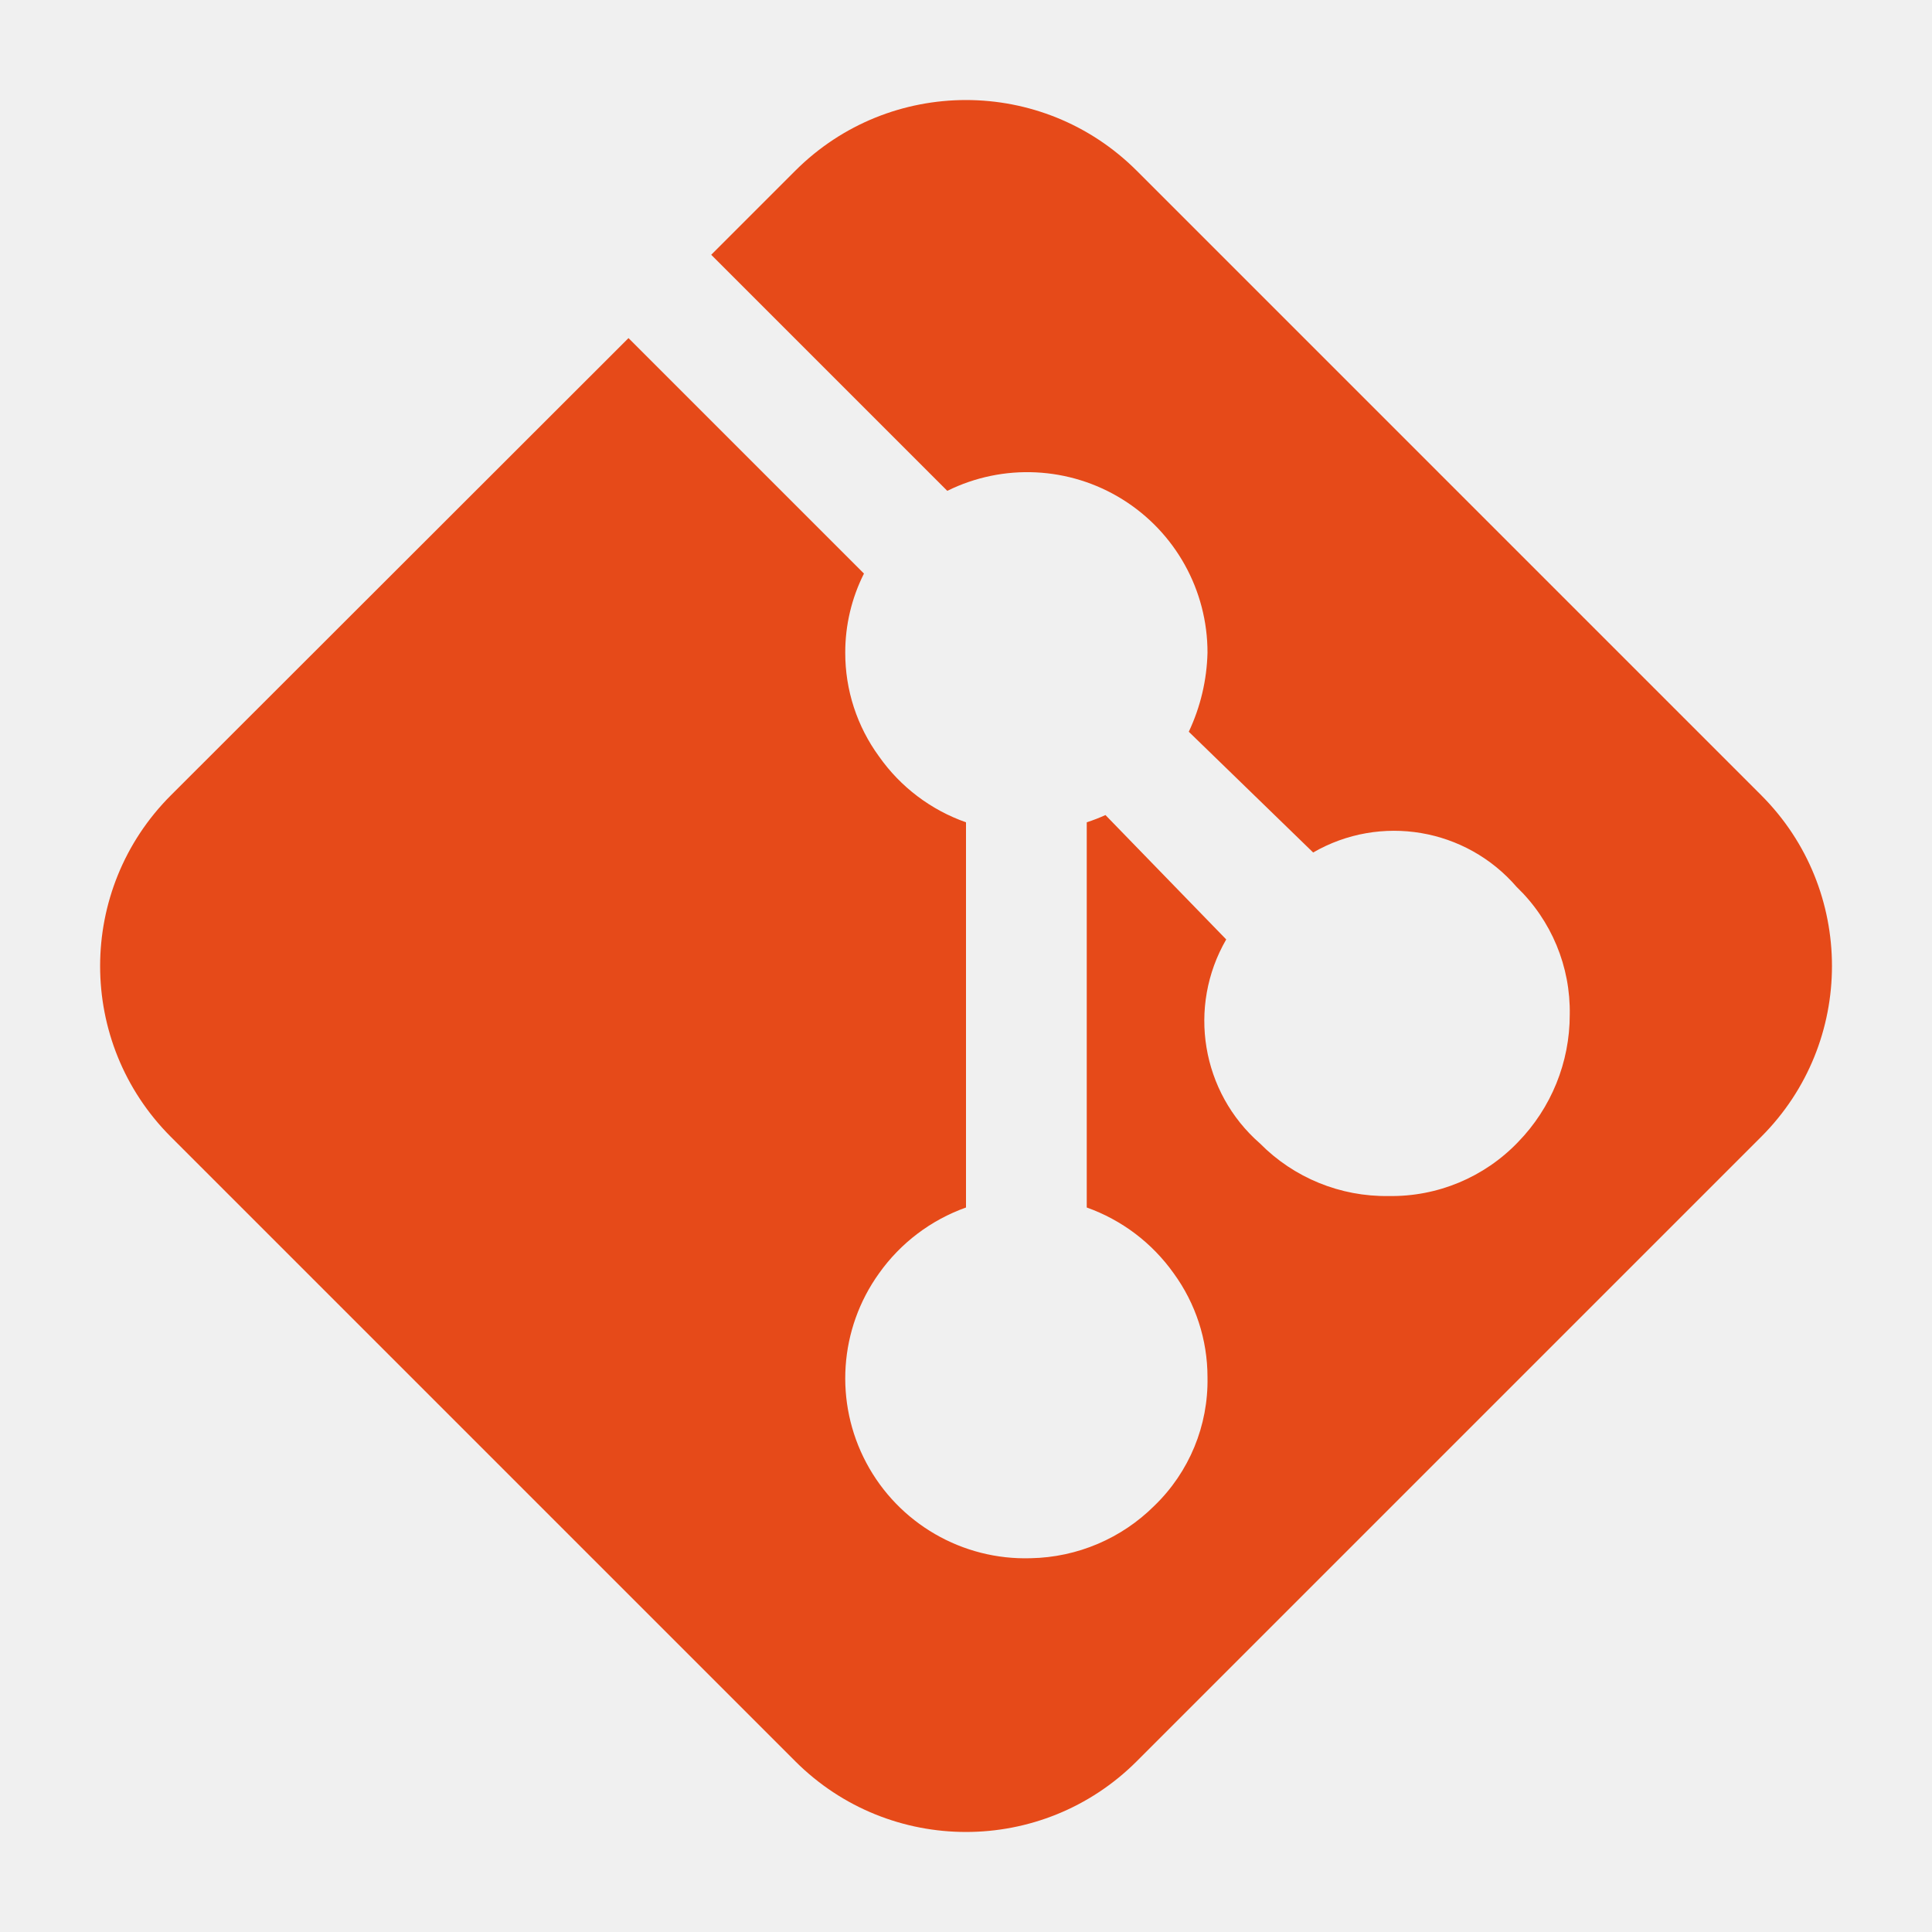
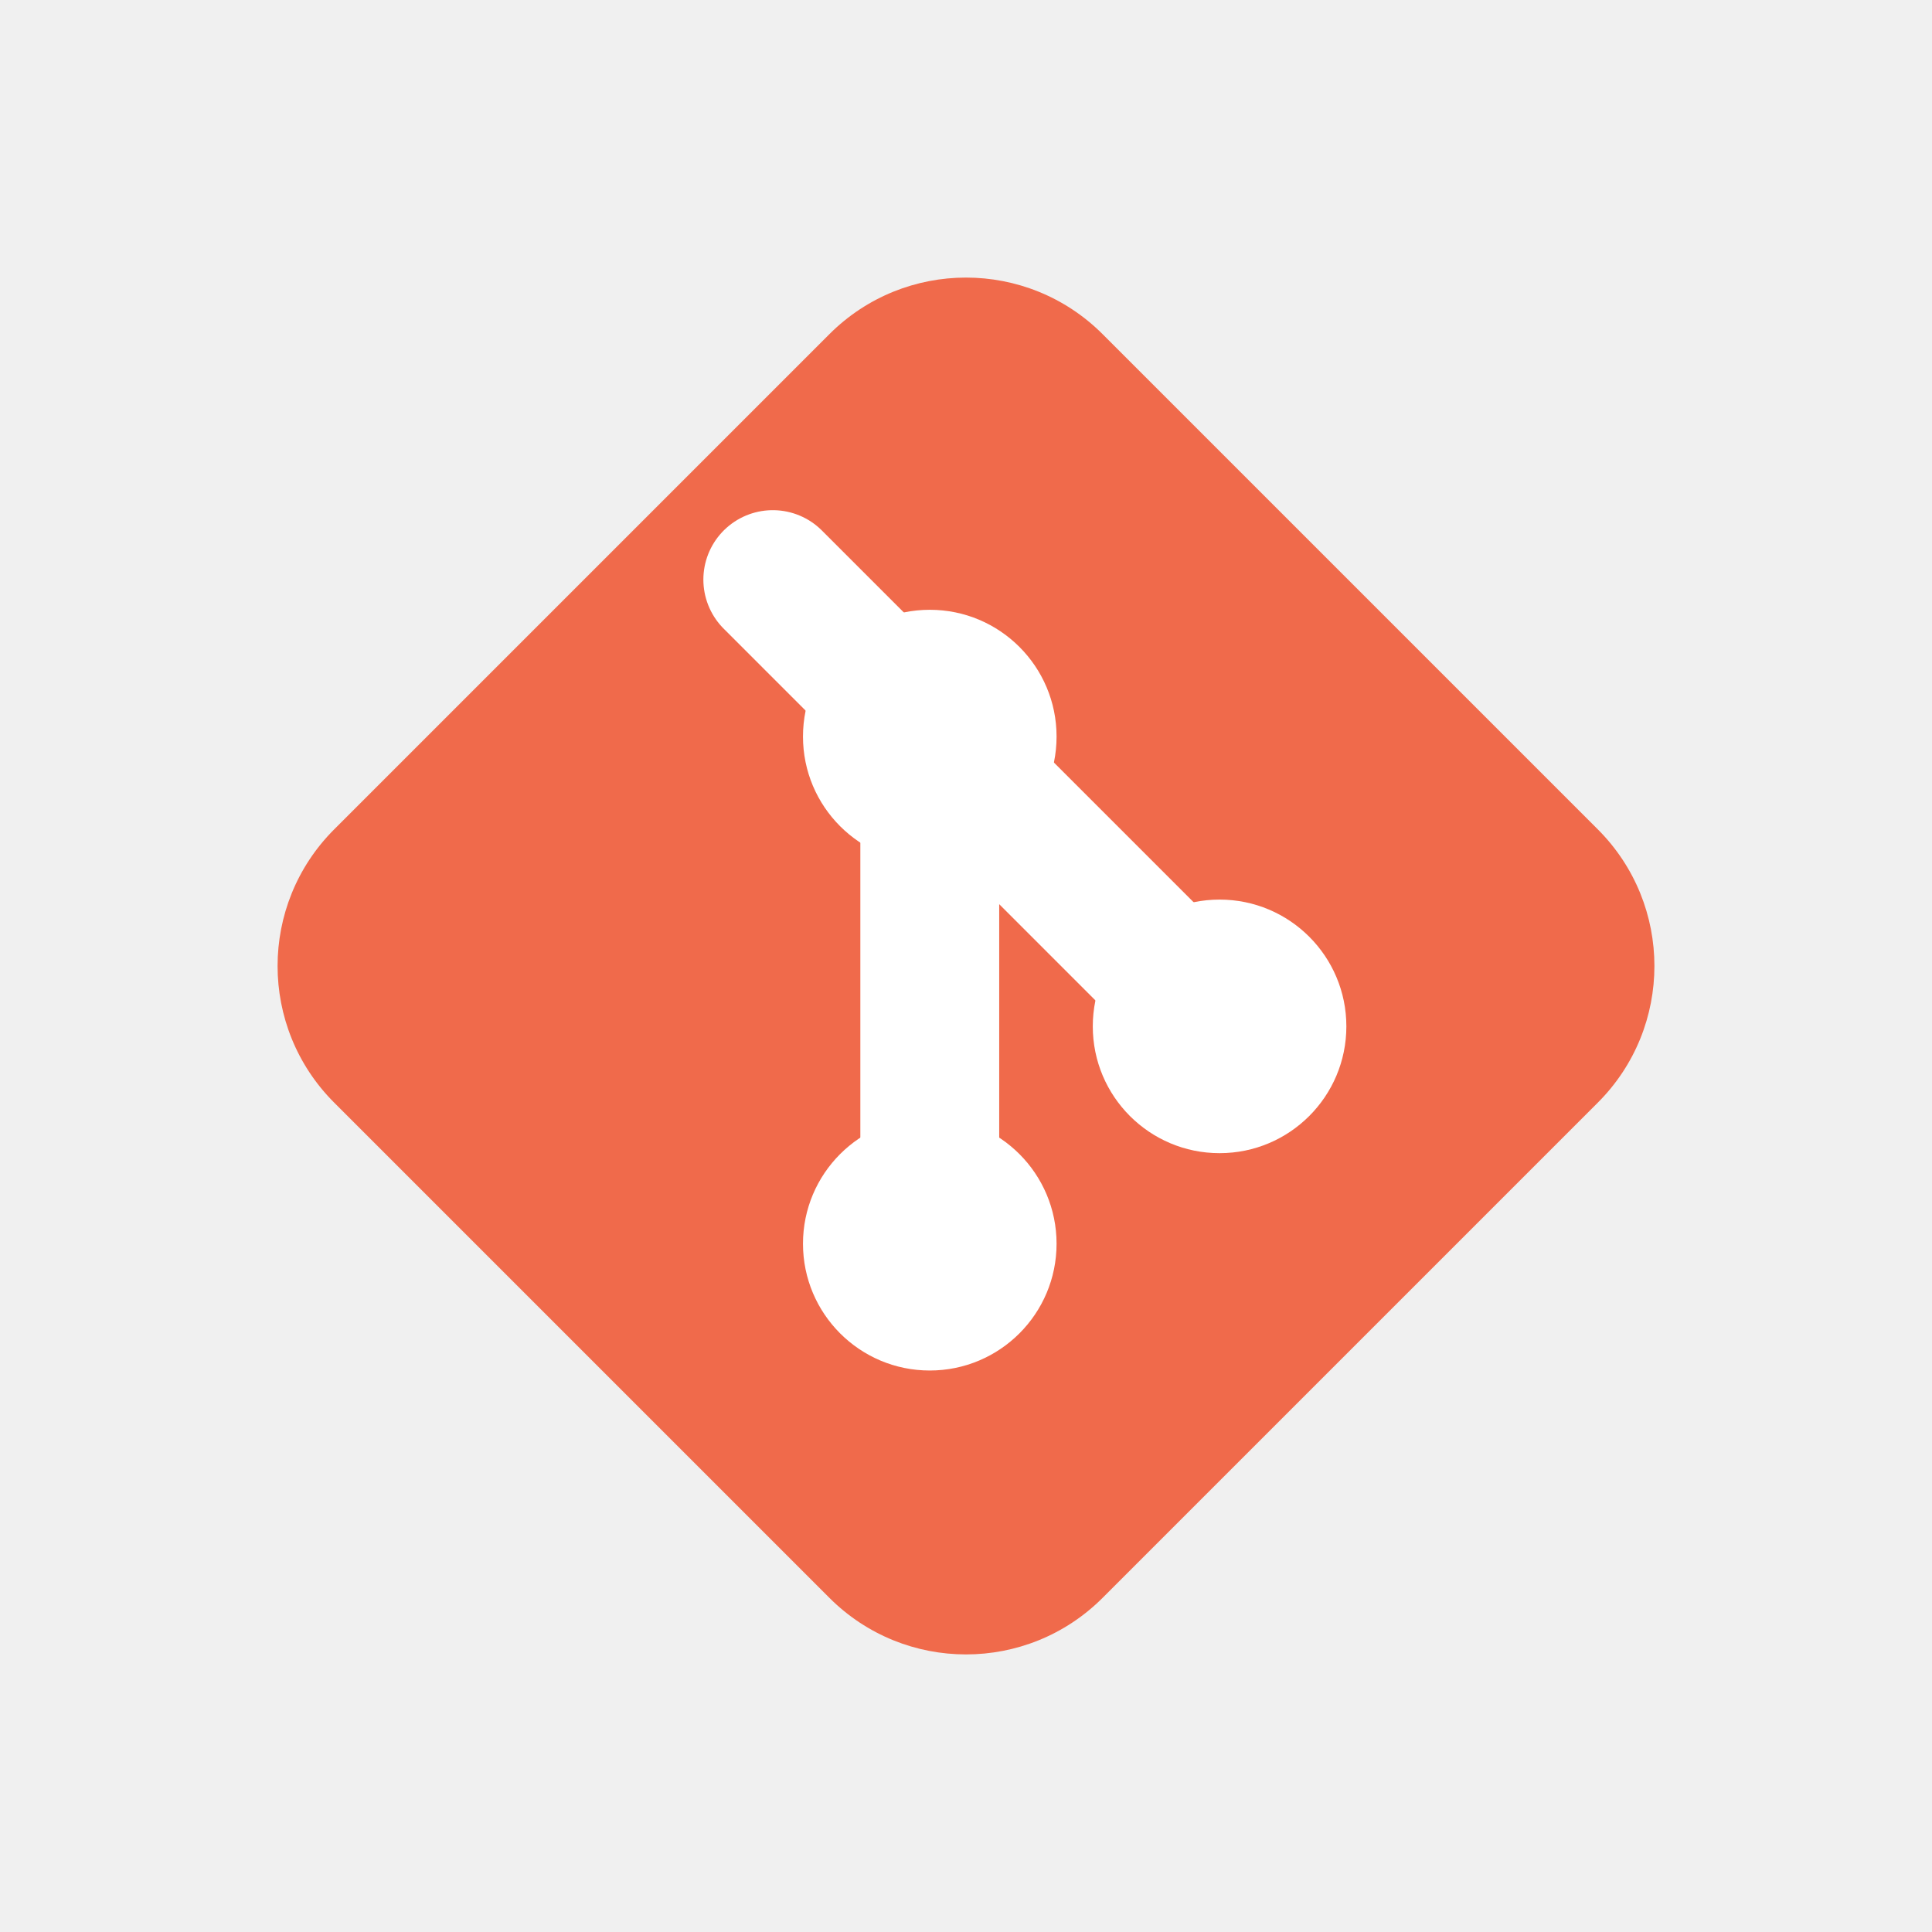
- <svg xmlns="http://www.w3.org/2000/svg" viewBox="0 0 32 32">
-   <path fill="#e64a19" d="M13.172 2.828 11.78 4.22l1.91 1.91 2 2A2.986 2.986 0 0 1 20 10.81a3.25 3.25 0 0 1-.31 1.31l2.06 2a2.68 2.68 0 0 1 3.37.57 2.86 2.86 0 0 1 .88 2.117 3.02 3.02 0 0 1-.856 2.109A2.9 2.9 0 0 1 23 19.81a2.93 2.93 0 0 1-2.13-.87 2.694 2.694 0 0 1-.56-3.38l-2-2.06a3 3 0 0 1-.31.12V20a3 3 0 0 1 1.44 1.09 2.92 2.92 0 0 1 .56 1.72 2.88 2.88 0 0 1-.878 2.128 2.98 2.98 0 0 1-2.048.871 2.981 2.981 0 0 1-2.514-4.719A3 3 0 0 1 16 20v-6.38a2.96 2.96 0 0 1-1.44-1.09 2.9 2.9 0 0 1-.56-1.72 2.9 2.9 0 0 1 .31-1.31l-3.9-3.9-7.579 7.572a4 4 0 0 0-.001 5.658l10.342 10.342a4 4 0 0 0 5.656 0l10.344-10.344a4 4 0 0 0 0-5.656L18.828 2.828a4 4 0 0 0-5.656 0" />
+ <svg xmlns="http://www.w3.org/2000/svg" viewBox="0 0 16 16" fill="none">
+   <rect x="3.5" y="3.5" width="9" height="9" rx="1.6" transform="rotate(45 8 8)" fill="#f06a4b" />
+   <path stroke="#fff" stroke-width="1.15" stroke-linecap="round" d="M6.4 4.8 9.9 8.3M7.7 6.1v4" />
+   <circle cx="7.7" cy="6.1" r="1.05" fill="#fff" />
+   <circle cx="7.7" cy="10.3" r="1.05" fill="#fff" />
+   <circle cx="10.1" cy="8.5" r="1.05" fill="#fff" />
</svg>
